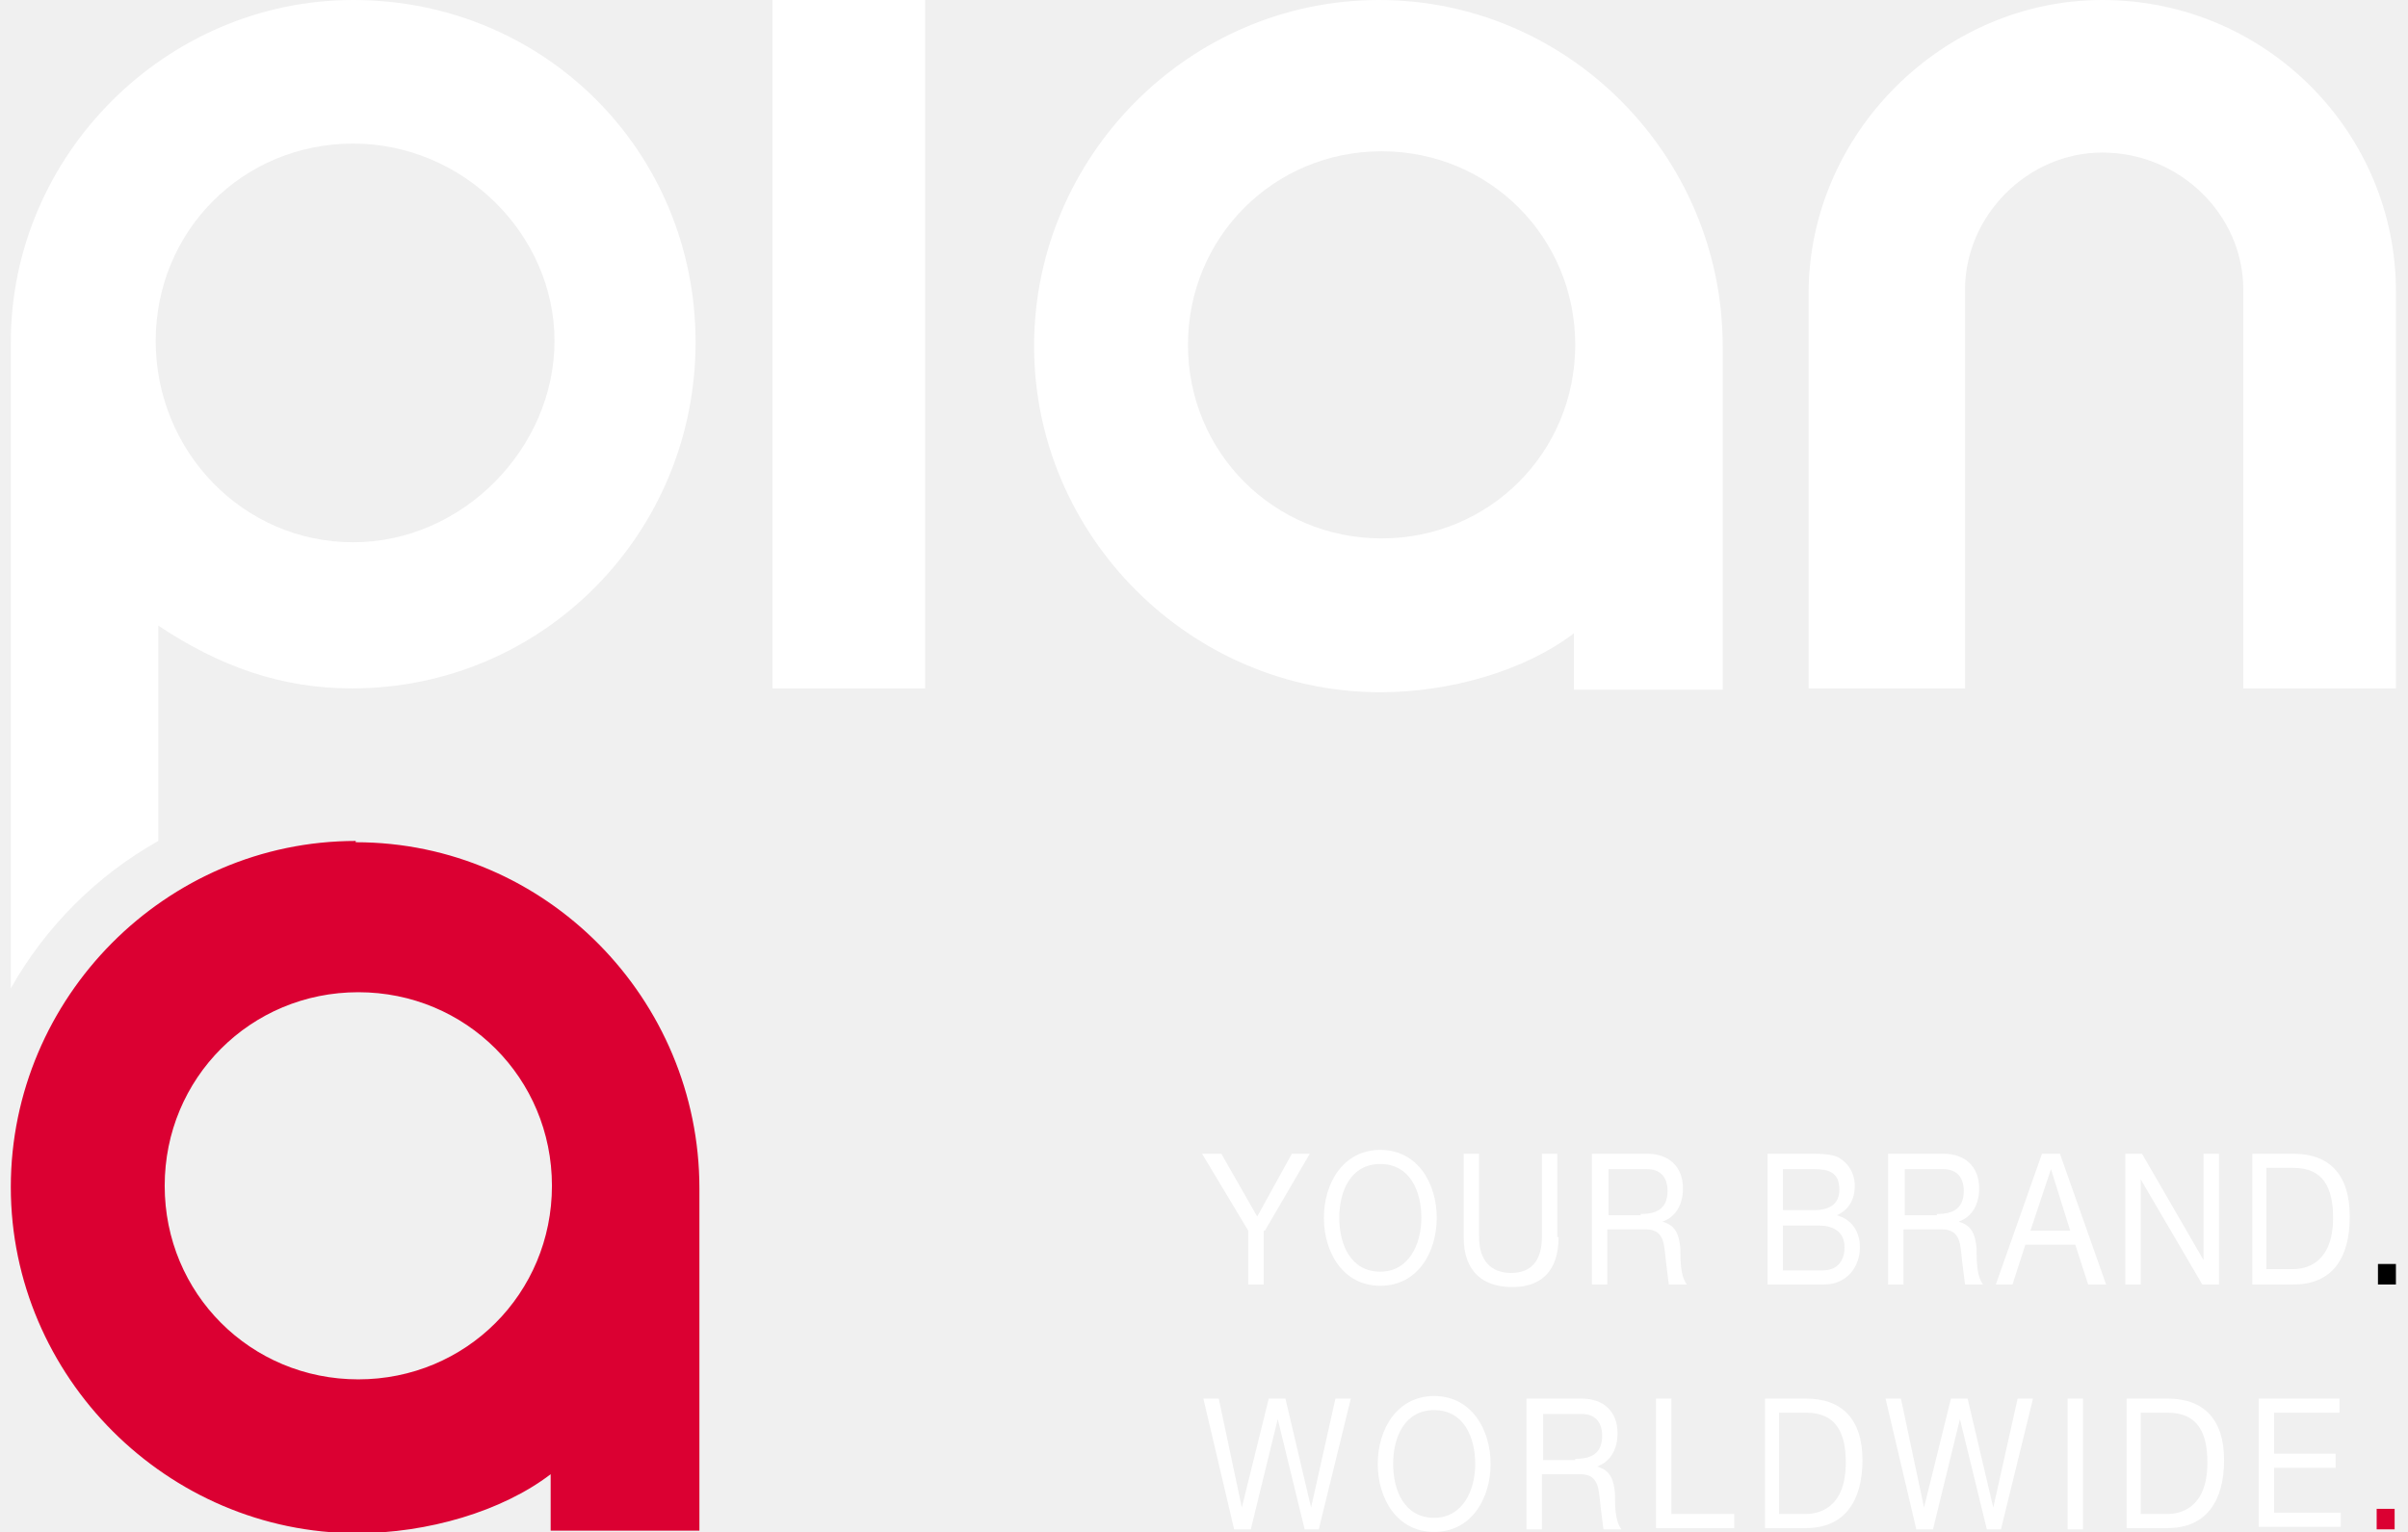
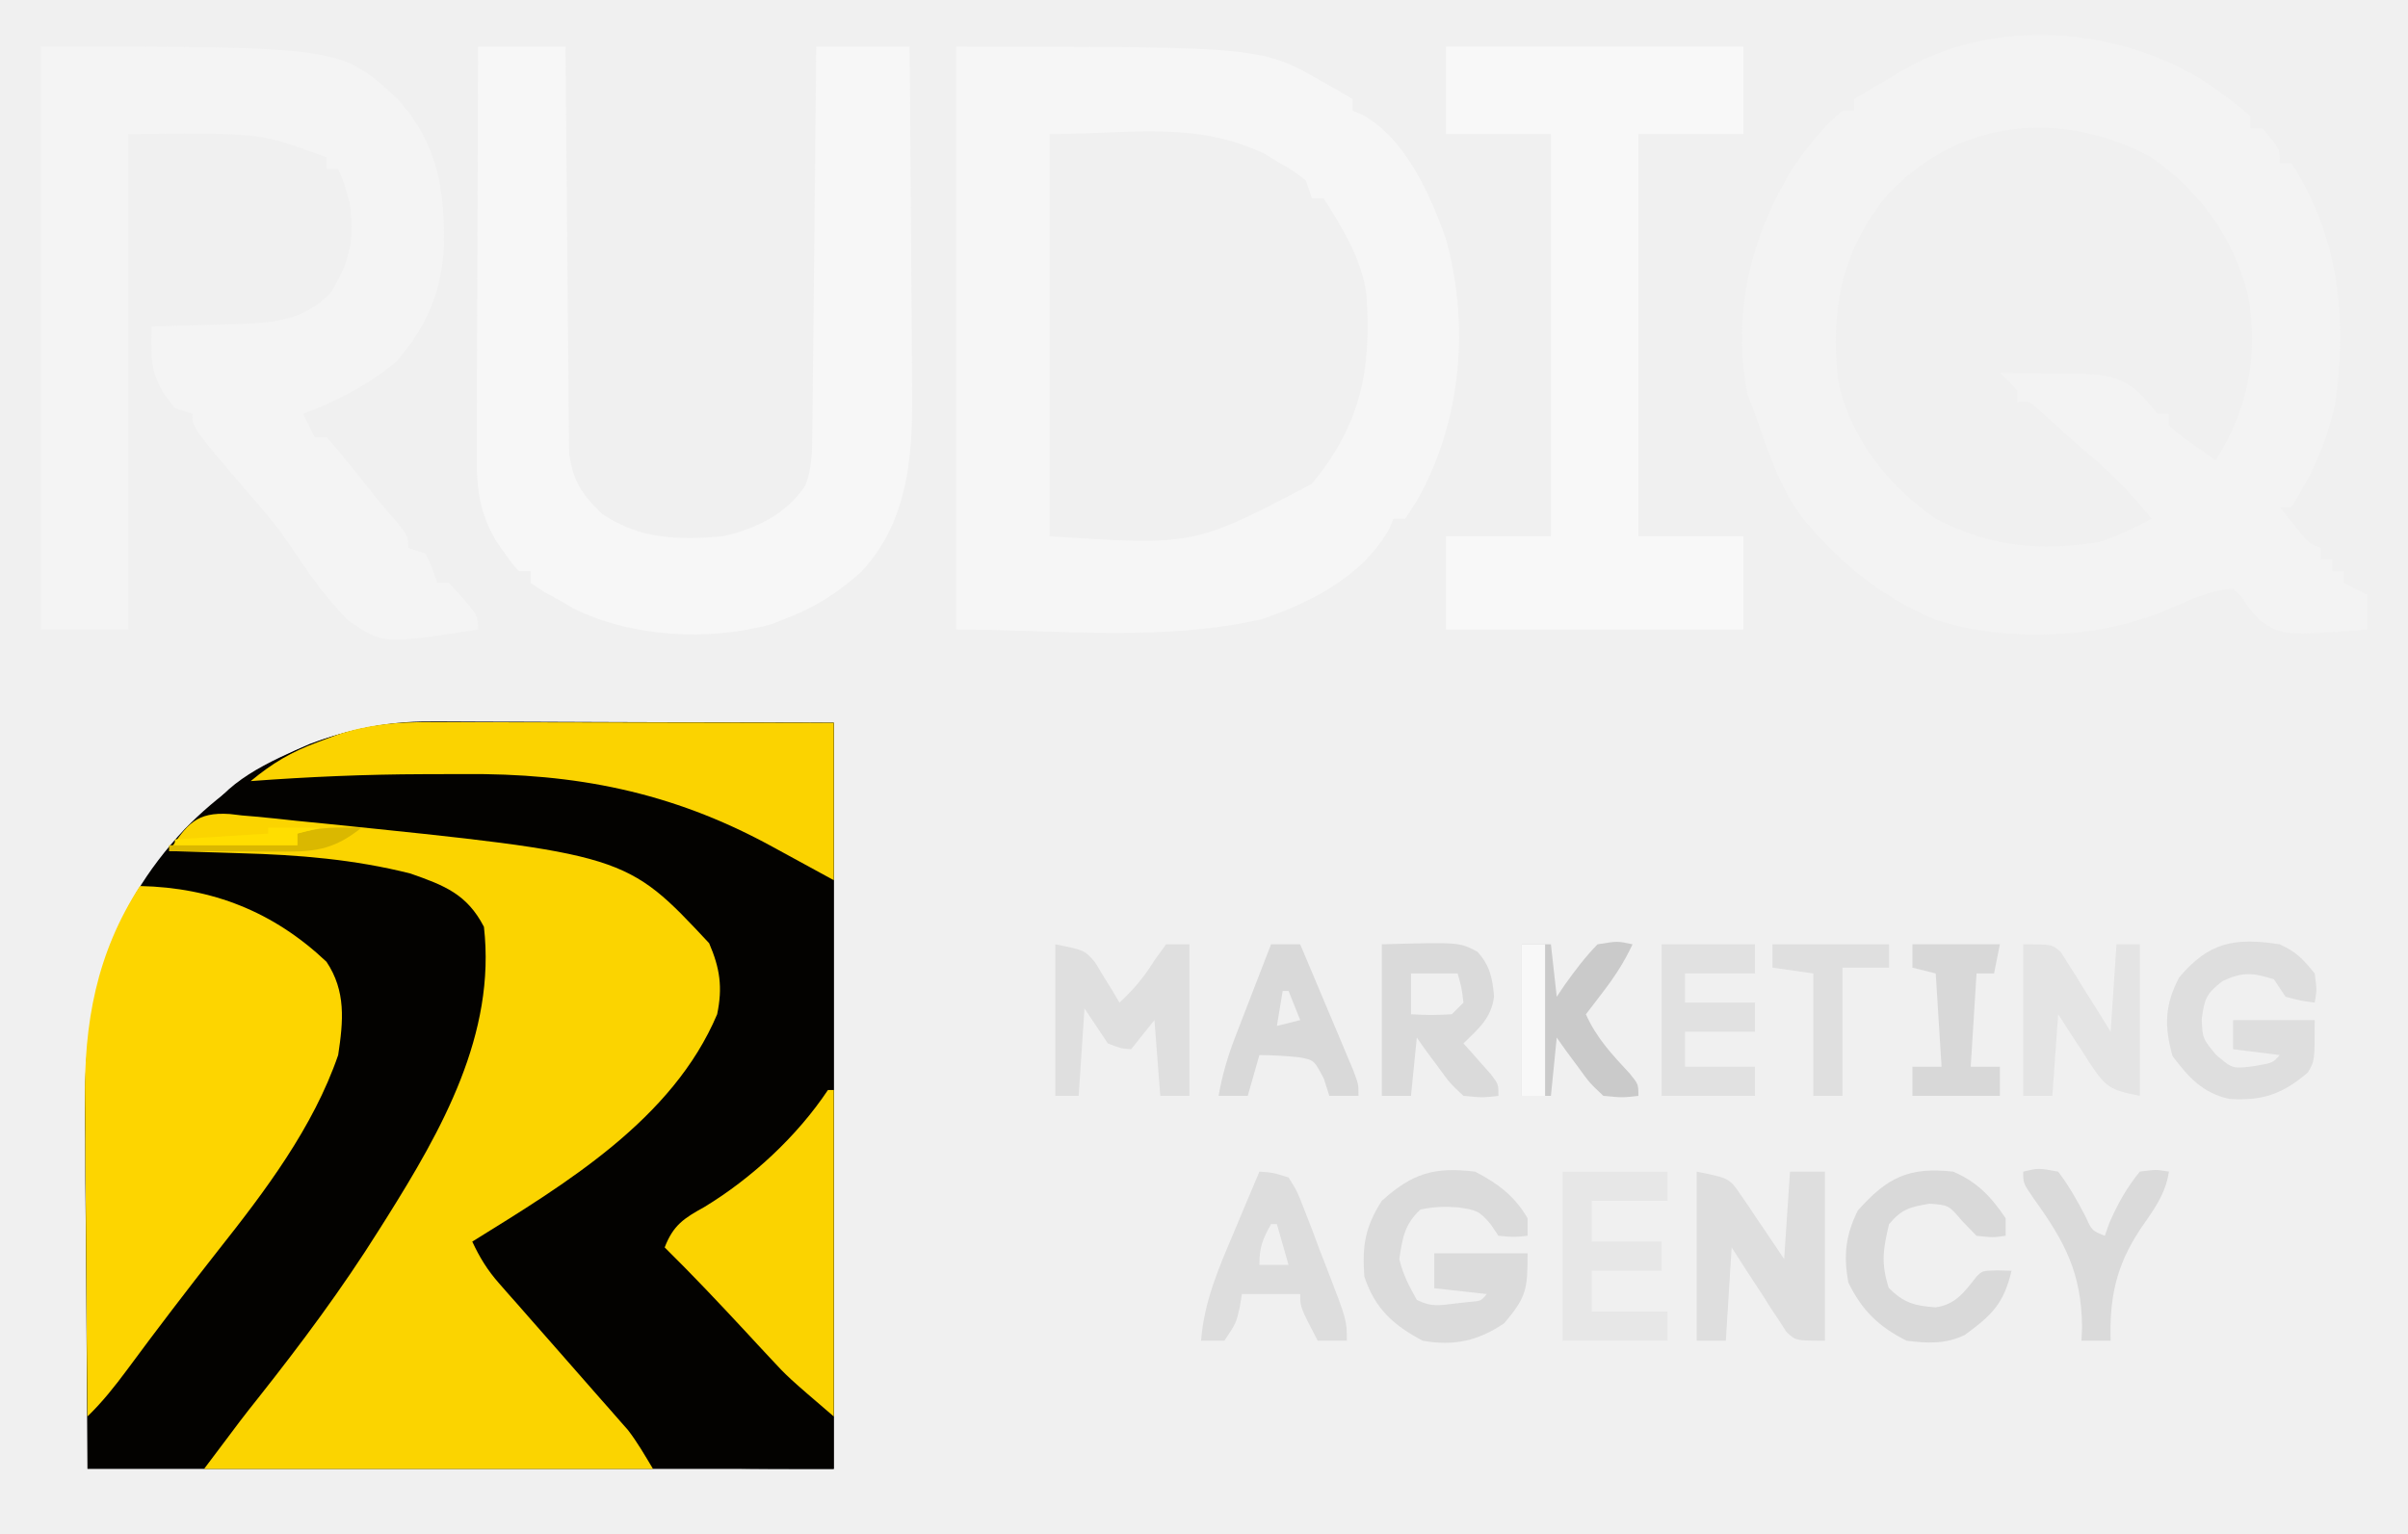
- <svg xmlns="http://www.w3.org/2000/svg" id="Layer_2" viewBox="0 0 18.61 11.95" height="63" width="99">
-   <defs>
-     <style>
-       .cls-navlogo {
-         fill: #db0032;
-       }
-       .cls-navlogo-white {
-         fill: #ffffff;
-       }
-     </style>
-   </defs>
-   <g id="Layer_1-2">
-     <g>
-       <path class="cls-navlogo-white navlogo-path1 cls-navlogo-light" d="M2.67,0C1.21,0,0,1.21,0,2.67V7.71c.27-.48,.67-.88,1.15-1.15v-1.68c.48,.32,.96,.49,1.51,.49,1.49,0,2.68-1.21,2.68-2.7S4.16,0,2.67,0Zm0,4.23c-.86,0-1.54-.71-1.54-1.57s.68-1.54,1.54-1.54,1.57,.71,1.57,1.54-.71,1.57-1.57,1.57Z">
-       </path>
-       <path class="cls-navlogo-white navlogo-path2 cls-navlogo-light" d="M10.67,0C9.19,0,7.98,1.22,7.98,2.7s1.22,2.7,2.7,2.7c.55,0,1.13-.17,1.51-.46v.44h1.16V2.7C13.35,1.22,12.15,0,10.67,0Zm.02,4.2c-.84,0-1.51-.67-1.51-1.51s.67-1.51,1.51-1.51,1.51,.67,1.51,1.51-.67,1.51-1.51,1.51Z">
-       </path>
-       <path class="cls-navlogo-white navlogo-path3 cls-navlogo-light" d="M15.24,5.37V2.26c0-.58,.49-1.07,1.07-1.07h0c.61,0,1.1,.49,1.1,1.07v3.11h1.19V2.29C18.61,1.04,17.59,0,16.31,0h0C15.07,0,14.02,1.04,14.02,2.29v3.08h1.22Z">
-       </path>
-       <path class="cls-navlogo navlogo-path4" d="M2.69,6.56c-1.48,0-2.69,1.22-2.69,2.7s1.22,2.7,2.7,2.7c.55,0,1.13-.17,1.51-.46v.44h1.16v-2.67c0-1.48-1.2-2.7-2.68-2.7Zm.02,4.2c-.84,0-1.51-.67-1.51-1.51s.67-1.51,1.51-1.51,1.51,.67,1.51,1.51-.67,1.51-1.51,1.51Z">
-       </path>
-       <path class="cls-navlogo-white navlogo-path5 cls-navlogo-light" d="M9.77,9.6v.42h-.12v-.42l-.36-.6h.15l.28,.49,.27-.49h.14l-.35,.6Z" />
-       <path class="cls-navlogo-white navlogo-path6 cls-navlogo-light" d="M10.68,8.97c.29,0,.44,.26,.44,.53s-.15,.53-.44,.53-.44-.26-.44-.53,.15-.53,.44-.53Zm0,.95c.22,0,.32-.21,.32-.42s-.09-.42-.32-.42-.32,.21-.32,.42,.09,.42,.32,.42Z">
-       </path>
-       <path class="cls-navlogo-white navlogo-path7 cls-navlogo-light" d="M12.07,9.65c0,.26-.13,.39-.36,.39s-.38-.12-.38-.39v-.65h.12v.65c0,.18,.09,.28,.25,.28s.24-.1,.24-.28v-.65h.12v.65Z">
-       </path>
-       <path class="cls-navlogo-white navlogo-path8 cls-navlogo-light" d="M12.33,9h.43c.17,0,.28,.1,.28,.27,0,.12-.05,.22-.16,.26h0c.11,.03,.13,.11,.14,.21,0,.1,0,.21,.05,.28h-.14s-.02-.15-.03-.25c-.01-.1-.03-.18-.15-.18h-.3v.43h-.12v-1.02Zm.38,.47c.11,0,.21-.03,.21-.18,0-.1-.05-.17-.16-.17h-.3v.36h.25Z">
-       </path>
-       <path class="cls-navlogo-white navlogo-path9 cls-navlogo-light" d="M13.7,9h.33c.08,0,.19,0,.24,.04,.06,.04,.11,.11,.11,.21,0,.11-.05,.19-.14,.23h0c.11,.03,.18,.12,.18,.25,0,.15-.1,.29-.28,.29h-.44v-1.02Zm.12,.44h.24c.14,0,.2-.06,.2-.16,0-.14-.09-.16-.2-.16h-.24v.32Zm0,.47h.31c.11,0,.17-.07,.17-.18,0-.13-.1-.17-.2-.17h-.28v.35Z">
-       </path>
-       <path class="cls-navlogo-white navlogo-path10 cls-navlogo-light" d="M14.64,9h.43c.17,0,.28,.1,.28,.27,0,.12-.05,.22-.16,.26h0c.11,.03,.13,.11,.14,.21,0,.1,0,.21,.05,.28h-.14s-.02-.15-.03-.25c-.01-.1-.03-.18-.15-.18h-.3v.43h-.12v-1.02Zm.38,.47c.11,0,.21-.03,.21-.18,0-.1-.05-.17-.16-.17h-.3v.36h.25Z">
-       </path>
-       <path class="cls-navlogo-white navlogo-path11 cls-navlogo-light" d="M15.84,9h.14l.36,1.02h-.14l-.1-.31h-.39l-.1,.31h-.13l.36-1.02Zm-.09,.6h.31l-.15-.48h0l-.16,.48Z">
-       </path>
-       <path class="cls-navlogo-white navlogo-path12 cls-navlogo-light" d="M16.49,9h.13l.48,.83h0v-.83h.12v1.02h-.13l-.48-.82h0v.82h-.12v-1.02Z" />
-       <path class="cls-navlogo-white navlogo-path13 cls-navlogo-light" d="M17.48,9h.32c.28,0,.44,.16,.44,.49s-.14,.53-.44,.53h-.32v-1.02Zm.12,.9h.2c.08,0,.31-.03,.31-.4,0-.24-.08-.39-.31-.39h-.21v.79Z">
-       </path>
-       <path class="cls-navlogo-white-navlogo cls-navlogo-light" d="M18.46,9.86h.14v.16h-.14v-.16Z" />
-       <path class="cls-navlogo-white cls-navlogo-light navlogo-path14" d="M10.22,11.93h-.13l-.21-.86h0l-.21,.86h-.13l-.24-1.02h.12l.18,.85h0l.21-.85h.13l.2,.85h0l.19-.85h.12l-.25,1.02Z">
-       </path>
-       <path class="cls-navlogo-white cls-navlogo-light navlogo-path15" d="M11.1,10.89c.29,0,.44,.26,.44,.53s-.15,.53-.44,.53-.44-.26-.44-.53,.15-.53,.44-.53Zm0,.95c.22,0,.32-.21,.32-.42s-.09-.42-.32-.42-.32,.21-.32,.42,.09,.42,.32,.42Z">
-       </path>
-       <path class="cls-navlogo-white cls-navlogo-light navlogo-path16" d="M11.82,10.91h.43c.17,0,.28,.1,.28,.27,0,.12-.05,.22-.16,.26h0c.11,.03,.13,.11,.14,.21,0,.1,0,.21,.05,.28h-.14s-.02-.15-.03-.25c-.01-.1-.03-.18-.15-.18h-.3v.43h-.12v-1.02Zm.38,.47c.11,0,.21-.03,.21-.18,0-.1-.05-.17-.16-.17h-.3v.36h.25Z">
-       </path>
-       <path class="cls-navlogo-white cls-navlogo-light navlogo-path17" d="M12.83,10.91h.12v.9h.49v.11h-.61v-1.02Z" />
-       <path class="cls-navlogo-white cls-navlogo-light navlogo-path18" d="M13.68,10.91h.32c.28,0,.44,.16,.44,.48s-.14,.53-.44,.53h-.32v-1.02Zm.12,.9h.2c.08,0,.31-.03,.31-.4,0-.24-.08-.39-.31-.39h-.21v.79Z">
-       </path>
-       <path class="cls-navlogo-white cls-navlogo-light navlogo-path19" d="M15.54,11.93h-.13l-.21-.86h0l-.21,.86h-.13l-.24-1.02h.12l.18,.85h0l.21-.85h.13l.2,.85h0l.19-.85h.12l-.25,1.02Z">
-       </path>
-       <path class="cls-navlogo-white cls-navlogo-light navlogo-path20" d="M16.04,10.91h.12v1.02h-.12v-1.02Z">
-       </path>
-       <path class="cls-navlogo-white cls-navlogo-light navlogo-path21" d="M16.5,10.91h.32c.28,0,.44,.16,.44,.48s-.14,.53-.44,.53h-.32v-1.02Zm.12,.9h.2c.08,0,.31-.03,.31-.4,0-.24-.08-.39-.31-.39h-.21v.79Z">
-       </path>
-       <path class="cls-navlogo-white cls-navlogo-light navlogo-path22" d="M17.53,10.91h.63v.11h-.51v.32h.48v.11h-.48v.35h.52v.11h-.64v-1.02Z" />
-       <path class="cls-navlogo cls-navlogo-light navlogo-path23" d="M18.45,11.77h.14v.16h-.14v-.16Z" />
-       <polygon class="cls-navlogo-white cls-navlogo-light" points="5.94 5.37 5.94 0 7.13 0 7.13 5.37 5.94 5.37" />
-     </g>
-   </g>
+ <svg xmlns="http://www.w3.org/2000/svg" version="1.1" width="413" height="263">
+   <path d="M0 0 C0.764 -0 1.528 -0 2.316 -0.001 C4.76 0.001 7.204 0.016 9.648 0.032 C11.169 0.035 12.69 0.037 14.211 0.038 C19.815 0.048 25.419 0.076 31.023 0.102 C43.563 0.143 56.103 0.185 69.023 0.227 C69.023 42.467 69.023 84.707 69.023 128.227 C26.783 128.227 -15.457 128.227 -58.977 128.227 C-59.059 115.811 -59.142 103.395 -59.227 90.602 C-59.263 86.71 -59.299 82.817 -59.337 78.807 C-59.355 73.982 -59.355 73.982 -59.358 71.71 C-59.364 70.153 -59.378 68.596 -59.399 67.039 C-59.635 48.208 -55.514 32.533 -42.285 18.441 C-31.07 6.987 -16.175 -0.168 0 0 Z " fill="#030200" transform="translate(73.97656,123.7729)" />
+   <path d="M0 0 C0.764 -0 1.528 -0 2.315 -0 C4.775 0 7.236 0.008 9.696 0.016 C11.22 0.017 12.744 0.018 14.268 0.019 C19.904 0.024 25.54 0.038 31.177 0.051 C43.778 0.072 56.38 0.092 69.364 0.114 C69.364 42.354 69.364 84.594 69.364 128.114 C38.364 128.114 38.364 128.114 30.989 121.739 C28.509 117.852 28.509 117.852 27.429 115.913 C25.854 113.252 23.812 111.148 21.677 108.926 C8.898 94.818 8.898 94.818 6.364 89.114 C7.455 88.404 7.455 88.404 8.567 87.68 C32.317 72.584 32.317 72.584 48.364 50.114 C48.751 47.961 48.751 47.961 48.739 45.739 C48.767 45.009 48.796 44.279 48.825 43.528 C48.146 39.974 46.632 37.914 44.364 35.114 C20.562 19.411 -11.151 19.136 -38.636 17.114 C-35.564 10.21 -27.217 6.683 -20.507 3.742 C-13.567 1.165 -7.417 -0.038 0 0 Z " fill="#030200" transform="translate(73.63599,123.8865)" />
+   <path d="M0 0 C2.718 1.886 5.328 3.733 7.777 5.957 C7.777 6.617 7.777 7.277 7.777 7.957 C8.437 7.957 9.097 7.957 9.777 7.957 C12.777 11.419 12.777 11.419 12.777 13.957 C13.437 13.957 14.097 13.957 14.777 13.957 C22.895 26.374 24.437 40.864 22.273 55.324 C20.822 61.843 18.366 67.34 14.777 72.957 C14.117 72.957 13.457 72.957 12.777 72.957 C13.953 74.411 13.953 74.411 15.152 75.895 C15.593 76.44 16.034 76.985 16.488 77.547 C17.744 79.09 17.744 79.09 19.777 79.957 C19.777 80.617 19.777 81.277 19.777 81.957 C20.437 81.957 21.097 81.957 21.777 81.957 C21.777 82.617 21.777 83.277 21.777 83.957 C22.437 83.957 23.097 83.957 23.777 83.957 C23.777 84.617 23.777 85.277 23.777 85.957 C25.757 86.947 25.757 86.947 27.777 87.957 C27.777 89.937 27.777 91.917 27.777 93.957 C13.441 95.041 13.441 95.041 9.332 92.363 C7.59 90.395 7.59 90.395 6.234 88.391 C5.513 87.681 5.513 87.681 4.777 86.957 C0.799 87.18 -2.663 88.882 -6.285 90.457 C-18.115 95.589 -33.736 96.201 -46.098 92.332 C-54.464 88.871 -61.254 83.72 -67.223 76.957 C-67.674 76.448 -68.125 75.939 -68.59 75.414 C-72.915 69.975 -74.954 63.447 -77.223 56.957 C-77.656 55.802 -78.089 54.647 -78.535 53.457 C-81.225 39.763 -77.96 26.536 -70.723 14.77 C-68.186 11.101 -65.662 7.806 -62.223 4.957 C-61.563 4.957 -60.903 4.957 -60.223 4.957 C-60.223 4.297 -60.223 3.637 -60.223 2.957 C-58.04 1.656 -55.853 0.366 -53.66 -0.918 C-52.747 -1.465 -52.747 -1.465 -51.814 -2.023 C-36.223 -11.098 -14.939 -9.471 0 0 Z M-54.941 19.875 C-62.394 29.319 -64.304 39.239 -62.984 51.098 C-60.983 61.045 -54.418 69.27 -46.223 74.957 C-36.904 79.741 -28.539 80.585 -18.223 78.957 C-15.055 77.888 -12.143 76.58 -9.223 74.957 C-12.516 70.737 -16.017 67.236 -20.094 63.77 C-22.97 61.321 -25.76 58.779 -28.559 56.242 C-30.136 54.753 -30.136 54.753 -32.223 54.957 C-32.223 54.297 -32.223 53.637 -32.223 52.957 C-33.681 51.332 -33.681 51.332 -35.223 49.957 C-31.846 49.951 -28.474 50.011 -25.098 50.082 C-24.146 50.079 -23.195 50.077 -22.215 50.074 C-17.298 50.211 -14.19 50.37 -10.668 54.012 C-9.861 54.984 -9.054 55.956 -8.223 56.957 C-7.563 56.957 -6.903 56.957 -6.223 56.957 C-6.223 57.617 -6.223 58.277 -6.223 58.957 C-4.435 60.542 -4.435 60.542 -2.223 62.082 C-1.48 62.621 -0.738 63.16 0.027 63.715 C0.605 64.125 1.182 64.535 1.777 64.957 C7.387 56.169 9.203 46.746 7.312 36.418 C4.744 26.599 -0.911 18.764 -9.223 12.957 C-24.766 4.532 -42.824 6.353 -54.941 19.875 Z " fill="#F3F3F3" transform="translate(378.2227,14.04297)" />
+   <path d="M0 0 C52.4 0 52.4 0 63.125 6.188 C64.056 6.717 64.986 7.247 65.945 7.793 C66.623 8.191 67.301 8.59 68 9 C68 9.66 68 10.32 68 11 C68.589 11.249 69.178 11.498 69.785 11.754 C77.124 15.883 81.298 25.389 84 33 C88.057 47.726 86.693 64.035 79.25 77.5 C78.52 78.679 77.778 79.852 77 81 C76.34 81 75.68 81 75 81 C74.633 81.866 74.633 81.866 74.258 82.75 C69.766 90.785 60.894 95.339 52.5 98.188 C35.395 102.158 17.184 100 0 100 C0 67 0 34 0 0 Z M16 15 C16 37.77 16 60.54 16 84 C40.864 85.603 40.864 85.603 61 75 C69.446 64.775 71.246 55.398 70.364 42.431 C69.451 36.329 66.283 31.134 63 26 C62.34 26 61.68 26 61 26 C60.505 24.515 60.505 24.515 60 23 C57.963 21.378 57.963 21.378 55.438 19.938 C54.611 19.431 53.785 18.924 52.934 18.402 C40.922 12.661 29.727 15 16 15 Z " fill="#F6F6F6" transform="translate(164,8)" />
+   <path d="M0 0 C1.028 0.121 1.028 0.121 2.077 0.245 C2.805 0.306 3.532 0.367 4.281 0.43 C6.649 0.641 9.008 0.899 11.37 1.162 C13.004 1.324 14.638 1.484 16.271 1.643 C67.957 6.92 67.957 6.92 82.183 22.162 C84.042 26.472 84.519 29.737 83.558 34.35 C75.918 52.425 57.529 63.437 41.558 73.35 C42.82 76.065 44.161 78.25 46.14 80.495 C46.654 81.082 47.167 81.669 47.697 82.274 C48.249 82.897 48.801 83.521 49.37 84.162 C49.94 84.814 50.511 85.465 51.098 86.137 C52.914 88.211 54.735 90.281 56.558 92.35 C58.938 95.054 61.312 97.763 63.683 100.475 C64.226 101.09 64.77 101.704 65.33 102.338 C65.841 102.922 66.352 103.506 66.878 104.108 C67.324 104.615 67.77 105.121 68.23 105.643 C69.864 107.743 71.189 110.069 72.558 112.35 C47.148 112.35 21.738 112.35 -4.442 112.35 C2.248 103.43 2.248 103.43 4.855 100.159 C12.232 90.836 19.243 81.426 25.558 71.35 C25.98 70.681 26.403 70.013 26.839 69.324 C36.301 54.236 45.659 37.779 43.558 19.35 C40.647 13.729 36.802 12.262 30.96 10.209 C21.298 7.769 11.745 6.995 1.808 6.725 C0.029 6.667 0.029 6.667 -1.786 6.608 C-4.671 6.515 -7.557 6.429 -10.442 6.35 C-7.377 1.83 -5.853 -0.405 0 0 Z " fill="#FBD400" transform="translate(39.44226,139.65)" />
+   <path d="M0 0 C51.523 0 51.523 0 61.207 9.008 C68.025 16.583 69.292 24.373 69.145 34.266 C68.732 42.079 66.172 48.058 61 54 C56.173 58.037 50.848 60.76 45 63 C45.66 64.32 46.32 65.64 47 67 C47.66 67 48.32 67 49 67 C50.499 68.655 51.925 70.376 53.312 72.125 C54.112 73.127 54.911 74.128 55.734 75.16 C56.856 76.566 56.856 76.566 58 78 C59.016 79.191 60.036 80.38 61.062 81.562 C63 84 63 84 63 86 C63.99 86.33 64.98 86.66 66 87 C67.188 89.562 67.188 89.562 68 92 C68.66 92 69.32 92 70 92 C75 97.476 75 97.476 75 100 C58.689 102.511 58.689 102.511 52.856 98.541 C48.807 94.588 45.678 89.959 42.555 85.262 C40.231 81.882 37.576 78.831 34.875 75.75 C26 65.337 26 65.337 26 63 C24.515 62.505 24.515 62.505 23 62 C18.817 57.1 18.817 54.109 19 48 C19.998 47.978 19.998 47.978 21.016 47.956 C24.053 47.881 27.089 47.784 30.125 47.688 C31.695 47.654 31.695 47.654 33.297 47.619 C39.725 47.395 44.952 47.133 49.68 42.273 C52.925 37.119 53.881 33.054 53 27 C52.115 23.585 52.115 23.585 51 21 C50.34 21 49.68 21 49 21 C49 20.34 49 19.68 49 19 C37.624 14.745 37.624 14.745 15 15 C15 43.05 15 71.1 15 100 C10.05 100 5.1 100 0 100 C0 67 0 34 0 0 Z " fill="#F4F4F4" transform="translate(7,8)" />
+   <path d="M0 0 C4.95 0 9.9 0 15 0 C15.015 2.185 15.029 4.37 15.044 6.622 C15.095 13.846 15.161 21.071 15.236 28.295 C15.28 32.675 15.32 37.054 15.346 41.434 C15.372 45.662 15.413 49.889 15.463 54.116 C15.48 55.728 15.491 57.34 15.498 58.952 C15.507 61.212 15.535 63.471 15.568 65.731 C15.579 67.017 15.59 68.303 15.601 69.627 C16.166 74.403 17.868 76.929 21.312 80.188 C27.79 84.556 34.394 84.65 42 84 C47.595 82.741 52.872 80.216 56.113 75.318 C57.342 72.105 57.283 69.283 57.319 65.845 C57.334 64.776 57.334 64.776 57.349 63.685 C57.38 61.337 57.397 58.989 57.414 56.641 C57.433 55.01 57.452 53.379 57.473 51.748 C57.524 47.46 57.564 43.173 57.601 38.885 C57.641 34.508 57.692 30.131 57.742 25.754 C57.839 17.169 57.922 8.585 58 0 C63.28 0 68.56 0 74 0 C74.091 9.163 74.164 18.326 74.207 27.489 C74.228 31.746 74.256 36.002 74.302 40.258 C74.346 44.375 74.369 48.492 74.38 52.609 C74.387 54.17 74.401 55.731 74.423 57.291 C74.582 69.166 74.227 80.905 65.75 90.062 C61.841 93.567 57.916 96.165 53 98 C52.14 98.353 51.28 98.706 50.395 99.07 C39.58 102.032 26.395 101.352 16.375 96.387 C15.591 95.929 14.807 95.471 14 95 C13.072 94.491 12.144 93.982 11.188 93.457 C10.466 92.976 9.744 92.495 9 92 C9 91.34 9 90.68 9 90 C8.34 90 7.68 90 7 90 C5.781 88.645 5.781 88.645 4.5 86.812 C4.077 86.221 3.654 85.629 3.219 85.02 C0.273 80.138 -0.284 75.899 -0.227 70.272 C-0.227 69.511 -0.228 68.749 -0.228 67.965 C-0.227 65.459 -0.211 62.954 -0.195 60.449 C-0.192 58.708 -0.189 56.966 -0.187 55.224 C-0.179 50.649 -0.159 46.074 -0.137 41.499 C-0.117 36.827 -0.108 32.155 -0.098 27.482 C-0.076 18.322 -0.041 9.161 0 0 Z " fill="#F7F7F7" transform="translate(82,8)" />
+   <path d="M0 0 C16.83 0 33.66 0 51 0 C51 4.95 51 9.9 51 15 C45.06 15 39.12 15 33 15 C33 37.77 33 60.54 33 84 C38.94 84 44.88 84 51 84 C51 89.28 51 94.56 51 100 C34.17 100 17.34 100 0 100 C0 94.72 0 89.44 0 84 C5.94 84 11.88 84 18 84 C18 61.23 18 38.46 18 15 C12.06 15 6.12 15 0 15 C0 10.05 0 5.1 0 0 Z " fill="#F8F8F8" transform="translate(248,8)" />
+   <path d="M0 0 C12.423 0.269 22.924 4.413 32 13 C35.357 18.036 34.888 23.139 34 29 C29.728 41.424 21.439 52.379 13.375 62.562 C8.089 69.29 2.898 76.076 -2.18 82.961 C-4.31 85.832 -6.43 88.517 -9 91 C-9.093 82.376 -9.164 73.752 -9.207 65.127 C-9.228 61.121 -9.256 57.115 -9.302 53.109 C-9.346 49.231 -9.369 45.354 -9.38 41.477 C-9.387 40.009 -9.401 38.541 -9.423 37.074 C-9.616 23.517 -7.468 11.57 0 0 Z " fill="#FDD500" transform="translate(24,152)" />
+   <path d="M0 0 C0.752 -0 1.504 -0 2.278 -0 C4.751 0 7.223 0.008 9.696 0.016 C11.415 0.018 13.134 0.019 14.854 0.02 C19.37 0.024 23.886 0.034 28.402 0.045 C33.013 0.055 37.625 0.06 42.237 0.065 C51.279 0.075 60.322 0.093 69.364 0.114 C69.364 9.024 69.364 17.934 69.364 27.114 C65.734 25.134 62.104 23.154 58.364 21.114 C41.447 11.941 24.999 8.755 5.957 8.908 C3.631 8.926 1.307 8.928 -1.019 8.928 C-10.924 8.952 -20.759 9.38 -30.636 10.114 C-26.91 7.024 -23.69 5.113 -19.136 3.426 C-18.033 3.01 -16.929 2.593 -15.792 2.164 C-10.462 0.39 -5.594 -0.029 0 0 Z " fill="#FBD300" transform="translate(73.63599,123.8865)" />
+   <path d="M0 0 C0.33 0 0.66 0 1 0 C1 18.48 1 36.96 1 56 C-6.871 49.254 -6.871 49.254 -9.973 45.906 C-10.645 45.186 -11.317 44.465 -12.01 43.723 C-13.026 42.622 -13.026 42.622 -14.062 41.5 C-18.631 36.582 -23.219 31.713 -28 27 C-26.53 23.182 -24.716 22.01 -21.188 20.062 C-13.067 15.132 -5.286 7.929 0 0 Z " fill="#FBD300" transform="translate(142,187)" />
+   <path d="M0 0 C3.9 2.022 6.778 4.173 9 8 C9 8.99 9 9.98 9 11 C6.688 11.25 6.688 11.25 4 11 C3.567 10.361 3.134 9.721 2.688 9.062 C0.712 6.648 0.05 6.572 -2.938 6.125 C-5.292 5.961 -7.054 6.011 -9.375 6.5 C-12.107 9.021 -12.466 11.383 -13 15 C-12.344 17.703 -11.385 19.527 -10 22 C-7.503 23.248 -6.187 22.952 -3.438 22.625 C-2.632 22.535 -1.826 22.445 -0.996 22.352 C0.993 22.198 0.993 22.198 2 21 C-0.97 20.67 -3.94 20.34 -7 20 C-7 18.02 -7 16.04 -7 14 C-1.72 14 3.56 14 9 14 C9 20.2 8.809 21.489 5 26 C0.531 29.047 -3.714 29.96 -9 29 C-14.102 26.305 -17.174 23.479 -19 18 C-19.396 12.751 -18.866 9.447 -16 5 C-10.749 0.262 -6.972 -0.857 0 0 Z " fill="#DBDBDB" transform="translate(253,201)" />
+   <path d="M0 0 C5.625 1.125 5.625 1.125 7.676 4.16 C8.111 4.789 8.546 5.417 8.994 6.064 C9.647 7.053 9.647 7.053 10.312 8.062 C10.767 8.726 11.221 9.389 11.689 10.072 C12.806 11.706 13.905 13.352 15 15 C15.33 10.05 15.66 5.1 16 0 C17.98 0 19.96 0 22 0 C22 9.57 22 19.14 22 29 C17 29 17 29 15.423 27.531 C14.988 26.861 14.553 26.191 14.105 25.5 C13.625 24.778 13.145 24.056 12.65 23.312 C12.168 22.549 11.685 21.786 11.188 21 C10.685 20.237 10.183 19.474 9.666 18.688 C8.428 16.802 7.212 14.902 6 13 C5.67 18.28 5.34 23.56 5 29 C3.35 29 1.7 29 0 29 C0 19.43 0 9.86 0 0 Z " fill="#DEDEDE" transform="translate(291,201)" />
+   <path d="M0 0 C2.907 1.345 3.893 2.437 6 5 C6.375 7.812 6.375 7.812 6 10 C3.625 9.688 3.625 9.688 1 9 C0.34 8.01 -0.32 7.02 -1 6 C-4.633 4.87 -6.332 4.688 -9.812 6.312 C-12.591 8.456 -12.912 9.343 -13.375 12.812 C-13.237 16.156 -13.237 16.156 -10.938 18.938 C-8.086 21.379 -8.086 21.379 -4.25 20.875 C-1.169 20.335 -1.169 20.335 0 19 C-2.64 18.67 -5.28 18.34 -8 18 C-8 16.35 -8 14.7 -8 13 C-3.38 13 1.24 13 6 13 C6 20 6 20 4.82 21.996 C0.485 25.682 -2.908 26.884 -8.629 26.527 C-13.216 25.507 -15.566 22.891 -18.375 19.188 C-19.846 14.038 -19.707 10.339 -17.25 5.688 C-12.167 -0.383 -7.743 -1.196 0 0 Z " fill="#DEDEDE" transform="translate(391,162)" />
+   <path d="M0 0 C5 1 5 1 6.801 3.066 C7.3 3.89 7.799 4.714 8.312 5.562 C8.824 6.389 9.336 7.215 9.863 8.066 C10.238 8.704 10.614 9.343 11 10 C13.475 7.701 15.215 5.65 17 2.75 C17.66 1.843 18.32 0.935 19 0 C20.32 0 21.64 0 23 0 C23 8.58 23 17.16 23 26 C21.35 26 19.7 26 18 26 C17.505 19.565 17.505 19.565 17 13 C15.68 14.65 14.36 16.3 13 18 C11.25 17.875 11.25 17.875 9 17 C7.68 15.02 6.36 13.04 5 11 C4.67 15.95 4.34 20.9 4 26 C2.68 26 1.36 26 0 26 C0 17.42 0 8.84 0 0 Z " fill="#DFDFDF" transform="translate(181,162)" />
+   <path d="M0 0 C4.12 1.779 6.501 4.297 9 8 C9 8.99 9 9.98 9 11 C6.812 11.312 6.812 11.312 4 11 C3.196 10.175 2.391 9.35 1.562 8.5 C-0.781 5.735 -0.781 5.735 -4.062 5.5 C-7.429 6.073 -8.79 6.381 -11 9 C-12.042 13.308 -12.403 15.738 -11.062 19.938 C-8.46 22.54 -6.622 23.015 -3.004 23.281 C0.424 22.8 1.951 20.608 4 18 C5 17 5 17 7.562 16.938 C8.769 16.968 8.769 16.968 10 17 C8.678 22.686 6.557 24.678 2 28 C-1.219 29.609 -4.509 29.462 -8 29 C-12.797 26.602 -15.637 23.817 -18 19 C-18.825 14.314 -18.477 10.971 -16.375 6.688 C-11.276 0.918 -7.512 -0.835 0 0 Z " fill="#D9D9D9" transform="translate(335,201)" />
+   <path d="M0 0 C5.94 0 11.88 0 18 0 C18 1.65 18 3.3 18 5 C13.71 5 9.42 5 5 5 C5 7.31 5 9.62 5 12 C8.96 12 12.92 12 17 12 C17 13.65 17 15.3 17 17 C13.04 17 9.08 17 5 17 C5 19.31 5 21.62 5 24 C9.29 24 13.58 24 18 24 C18 25.65 18 27.3 18 29 C12.06 29 6.12 29 0 29 C0 19.43 0 9.86 0 0 Z " fill="#E7E7E7" transform="translate(268,201)" />
+   <path d="M0 0 C13.307 -0.37 13.307 -0.37 16.387 1.273 C18.531 3.569 18.976 5.839 19.25 8.926 C18.801 12.649 16.621 14.443 14 17 C14.433 17.482 14.866 17.964 15.312 18.461 C15.869 19.093 16.426 19.724 17 20.375 C17.557 21.001 18.114 21.628 18.688 22.273 C20 24 20 24 20 26 C17.273 26.312 17.273 26.312 14 26 C11.664 23.812 11.664 23.812 9.625 21 C8.937 20.072 8.248 19.144 7.539 18.188 C6.777 17.105 6.777 17.105 6 16 C5.67 19.3 5.34 22.6 5 26 C3.35 26 1.7 26 0 26 C0 17.42 0 8.84 0 0 Z M5 5 C5 7.31 5 9.62 5 12 C8.417 12.167 8.417 12.167 12 12 C12.66 11.34 13.32 10.68 14 10 C13.68 7.397 13.68 7.397 13 5 C10.36 5 7.72 5 5 5 Z " fill="#DADADA" transform="translate(237,162)" />
+   <path d="M0 0 C5 0 5 0 6.486 1.377 C6.878 2.005 7.271 2.634 7.676 3.281 C8.111 3.958 8.546 4.635 8.994 5.332 C9.429 6.047 9.864 6.763 10.312 7.5 C10.767 8.215 11.221 8.931 11.689 9.668 C12.809 11.435 13.907 13.216 15 15 C15.33 10.05 15.66 5.1 16 0 C17.32 0 18.64 0 20 0 C20 8.58 20 17.16 20 26 C14.731 24.946 14.175 24.5 11.361 20.291 C10.78 19.374 10.78 19.374 10.188 18.438 C9.577 17.514 9.577 17.514 8.955 16.572 C7.957 15.057 6.976 13.53 6 12 C5.67 16.62 5.34 21.24 5 26 C3.35 26 1.7 26 0 26 C0 17.42 0 8.84 0 0 Z " fill="#E4E4E4" transform="translate(347,162)" />
+   <path d="M0 0 C2.333 0.159 2.333 0.159 5 1 C6.486 3.361 6.486 3.361 7.676 6.461 C8.111 7.572 8.546 8.683 8.994 9.828 C9.429 10.999 9.864 12.169 10.312 13.375 C10.994 15.119 10.994 15.119 11.689 16.898 C15 25.501 15 25.501 15 29 C13.35 29 11.7 29 10 29 C7 23.25 7 23.25 7 21 C3.7 21 0.4 21 -3 21 C-3.124 21.763 -3.248 22.526 -3.375 23.312 C-4 26 -4 26 -6 29 C-7.32 29 -8.64 29 -10 29 C-9.484 22.31 -7.044 16.697 -4.438 10.562 C-4.013 9.545 -3.588 8.527 -3.15 7.479 C-2.107 4.983 -1.057 2.49 0 0 Z M2 9 C0.539 11.647 0 12.894 0 16 C1.65 16 3.3 16 5 16 C4.34 13.69 3.68 11.38 3 9 C2.67 9 2.34 9 2 9 Z " fill="#DDDDDD" transform="translate(216,201)" />
+   <path d="M0 0 C1.65 0 3.3 0 5 0 C5.33 2.97 5.66 5.94 6 9 C6.436 8.35 6.871 7.701 7.32 7.031 C9.106 4.526 10.849 2.202 13 0 C16.438 -0.562 16.438 -0.562 19 0 C17.59 3.039 15.911 5.594 13.875 8.25 C13.336 8.956 12.797 9.663 12.242 10.391 C11.832 10.922 11.422 11.453 11 12 C12.818 16.096 15.525 18.935 18.539 22.195 C20 24 20 24 20 26 C17.273 26.312 17.273 26.312 14 26 C11.664 23.812 11.664 23.812 9.625 21 C8.937 20.072 8.248 19.144 7.539 18.188 C6.777 17.105 6.777 17.105 6 16 C5.67 19.3 5.34 22.6 5 26 C3.35 26 1.7 26 0 26 C0 17.42 0 8.84 0 0 Z " fill="#CACACA" transform="translate(261,162)" />
+   <path d="M0 0 C5.28 0 10.56 0 16 0 C16 1.65 16 3.3 16 5 C12.04 5 8.08 5 4 5 C4 6.65 4 8.3 4 10 C7.96 10 11.92 10 16 10 C16 11.65 16 13.3 16 15 C12.04 15 8.08 15 4 15 C4 16.98 4 18.96 4 21 C7.96 21 11.92 21 16 21 C16 22.65 16 24.3 16 26 C10.72 26 5.44 26 0 26 C0 17.42 0 8.84 0 0 Z " fill="#E1E1E1" transform="translate(285,162)" />
+   <path d="M0 0 C1.65 0 3.3 0 5 0 C6.672 3.956 8.337 7.915 10 11.875 C10.477 13.003 10.954 14.131 11.445 15.293 C12.122 16.908 12.122 16.908 12.812 18.555 C13.231 19.55 13.65 20.545 14.082 21.57 C15 24 15 24 15 26 C13.35 26 11.7 26 10 26 C9.691 25.031 9.381 24.061 9.062 23.062 C7.379 19.851 7.379 19.851 4.797 19.379 C2.521 19.146 0.288 19.01 -2 19 C-2.66 21.31 -3.32 23.62 -4 26 C-5.65 26 -7.3 26 -9 26 C-8.377 22.462 -7.447 19.267 -6.152 15.918 C-5.795 14.987 -5.437 14.055 -5.068 13.096 C-4.695 12.136 -4.322 11.176 -3.938 10.188 C-3.56 9.208 -3.183 8.229 -2.795 7.221 C-1.867 4.812 -0.935 2.406 0 0 Z M2 8 C1.67 9.98 1.34 11.96 1 14 C2.32 13.67 3.64 13.34 5 13 C4.34 11.35 3.68 9.7 3 8 C2.67 8 2.34 8 2 8 Z " fill="#D9D9D9" transform="translate(218,162)" />
+   <path d="M0 0 C2.625 -0.625 2.625 -0.625 6 0 C7.866 2.457 9.274 4.983 10.703 7.715 C11.792 10.128 11.792 10.128 14 11 C14.248 10.299 14.495 9.598 14.75 8.875 C16.199 5.541 17.7 2.825 20 0 C22.75 -0.375 22.75 -0.375 25 0 C24.382 4.02 22.271 6.691 20 10 C15.934 16.194 14.788 21.63 15 29 C13.35 29 11.7 29 10 29 C10.032 28.224 10.064 27.448 10.098 26.648 C9.998 17.377 7.167 12.088 1.934 4.801 C0 2 0 2 0 0 Z " fill="#DADADA" transform="translate(347,201)" />
+   <path d="M0 0 C4.95 0 9.9 0 15 0 C14.67 1.65 14.34 3.3 14 5 C13.01 5 12.02 5 11 5 C10.67 10.28 10.34 15.56 10 21 C11.65 21 13.3 21 15 21 C15 22.65 15 24.3 15 26 C10.05 26 5.1 26 0 26 C0 24.35 0 22.7 0 21 C1.65 21 3.3 21 5 21 C4.67 15.72 4.34 10.44 4 5 C2.68 4.67 1.36 4.34 0 4 C0 2.68 0 1.36 0 0 Z " fill="#D8D8D8" transform="translate(328,162)" />
+   <path d="M0 0 C6.6 0 13.2 0 20 0 C20 1.32 20 2.64 20 4 C17.36 4 14.72 4 12 4 C12 11.26 12 18.52 12 26 C10.35 26 8.7 26 7 26 C7 19.07 7 12.14 7 5 C4.69 4.67 2.38 4.34 0 4 C0 2.68 0 1.36 0 0 Z " fill="#DFDFDF" transform="translate(304,162)" />
+   <path d="M0 0 C1.32 0 2.64 0 4 0 C4 8.58 4 17.16 4 26 C2.68 26 1.36 26 0 26 C0 17.42 0 8.84 0 0 Z " fill="#F8F8F8" transform="translate(261,162)" />
+   <path d="M0 0 C-4.377 3.471 -7.437 4.125 -12.98 4.098 C-14.144 4.094 -15.307 4.091 -16.506 4.088 C-17.721 4.08 -18.936 4.071 -20.188 4.062 C-21.414 4.058 -22.641 4.053 -23.904 4.049 C-26.936 4.037 -29.968 4.021 -33 4 C-33 3.67 -33 3.34 -33 3 C-25.74 3 -18.48 3 -11 3 C-11 2.34 -11 1.68 -11 1 C-7.326 -0.176 -3.831 -0.074 0 0 Z " fill="#DAB800" transform="translate(62,142)" />
+   <path d="M0 0 C2.97 0 5.94 0 9 0 C7.68 0.33 6.36 0.66 5 1 C5 1.66 5 2.32 5 3 C-1.93 3 -8.86 3 -16 3 C-16 2.67 -16 2.34 -16 2 C-8.08 1.505 -8.08 1.505 0 1 C0 0.67 0 0.34 0 0 Z " fill="#FFDE00" transform="translate(46,142)" />
+   <path d="" fill="#404040" transform="translate(0,0)" />
</svg>
